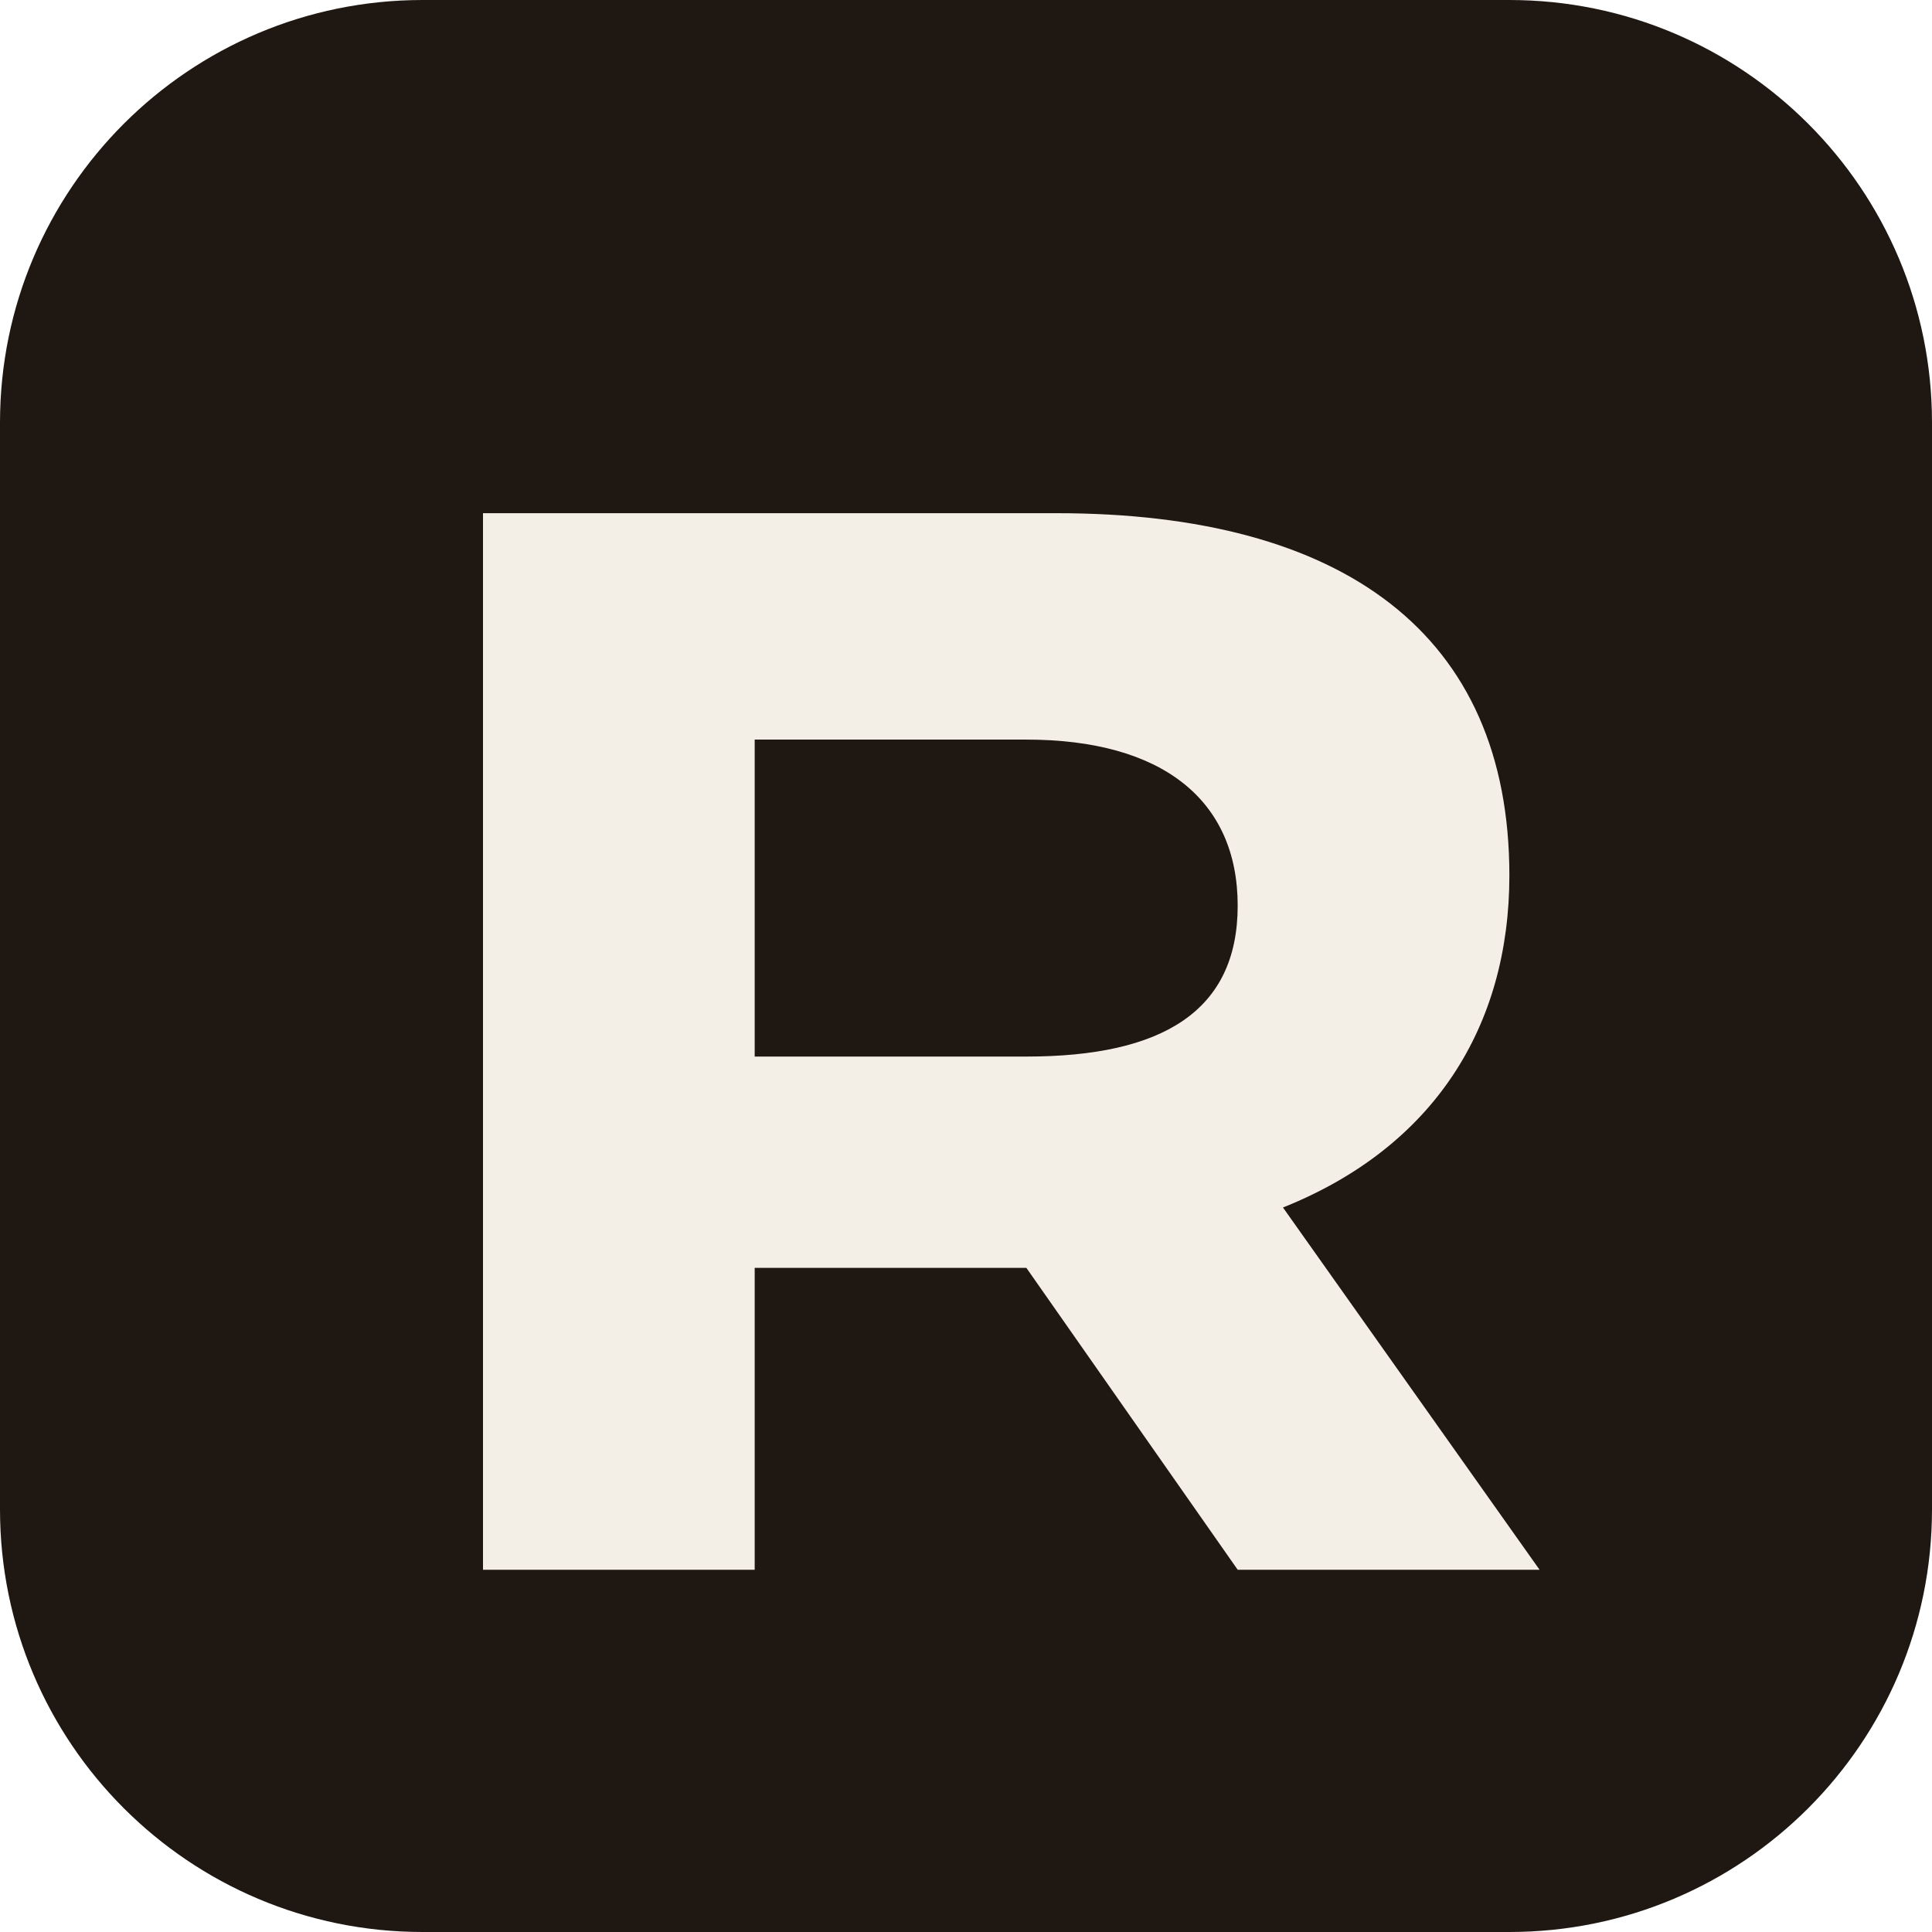
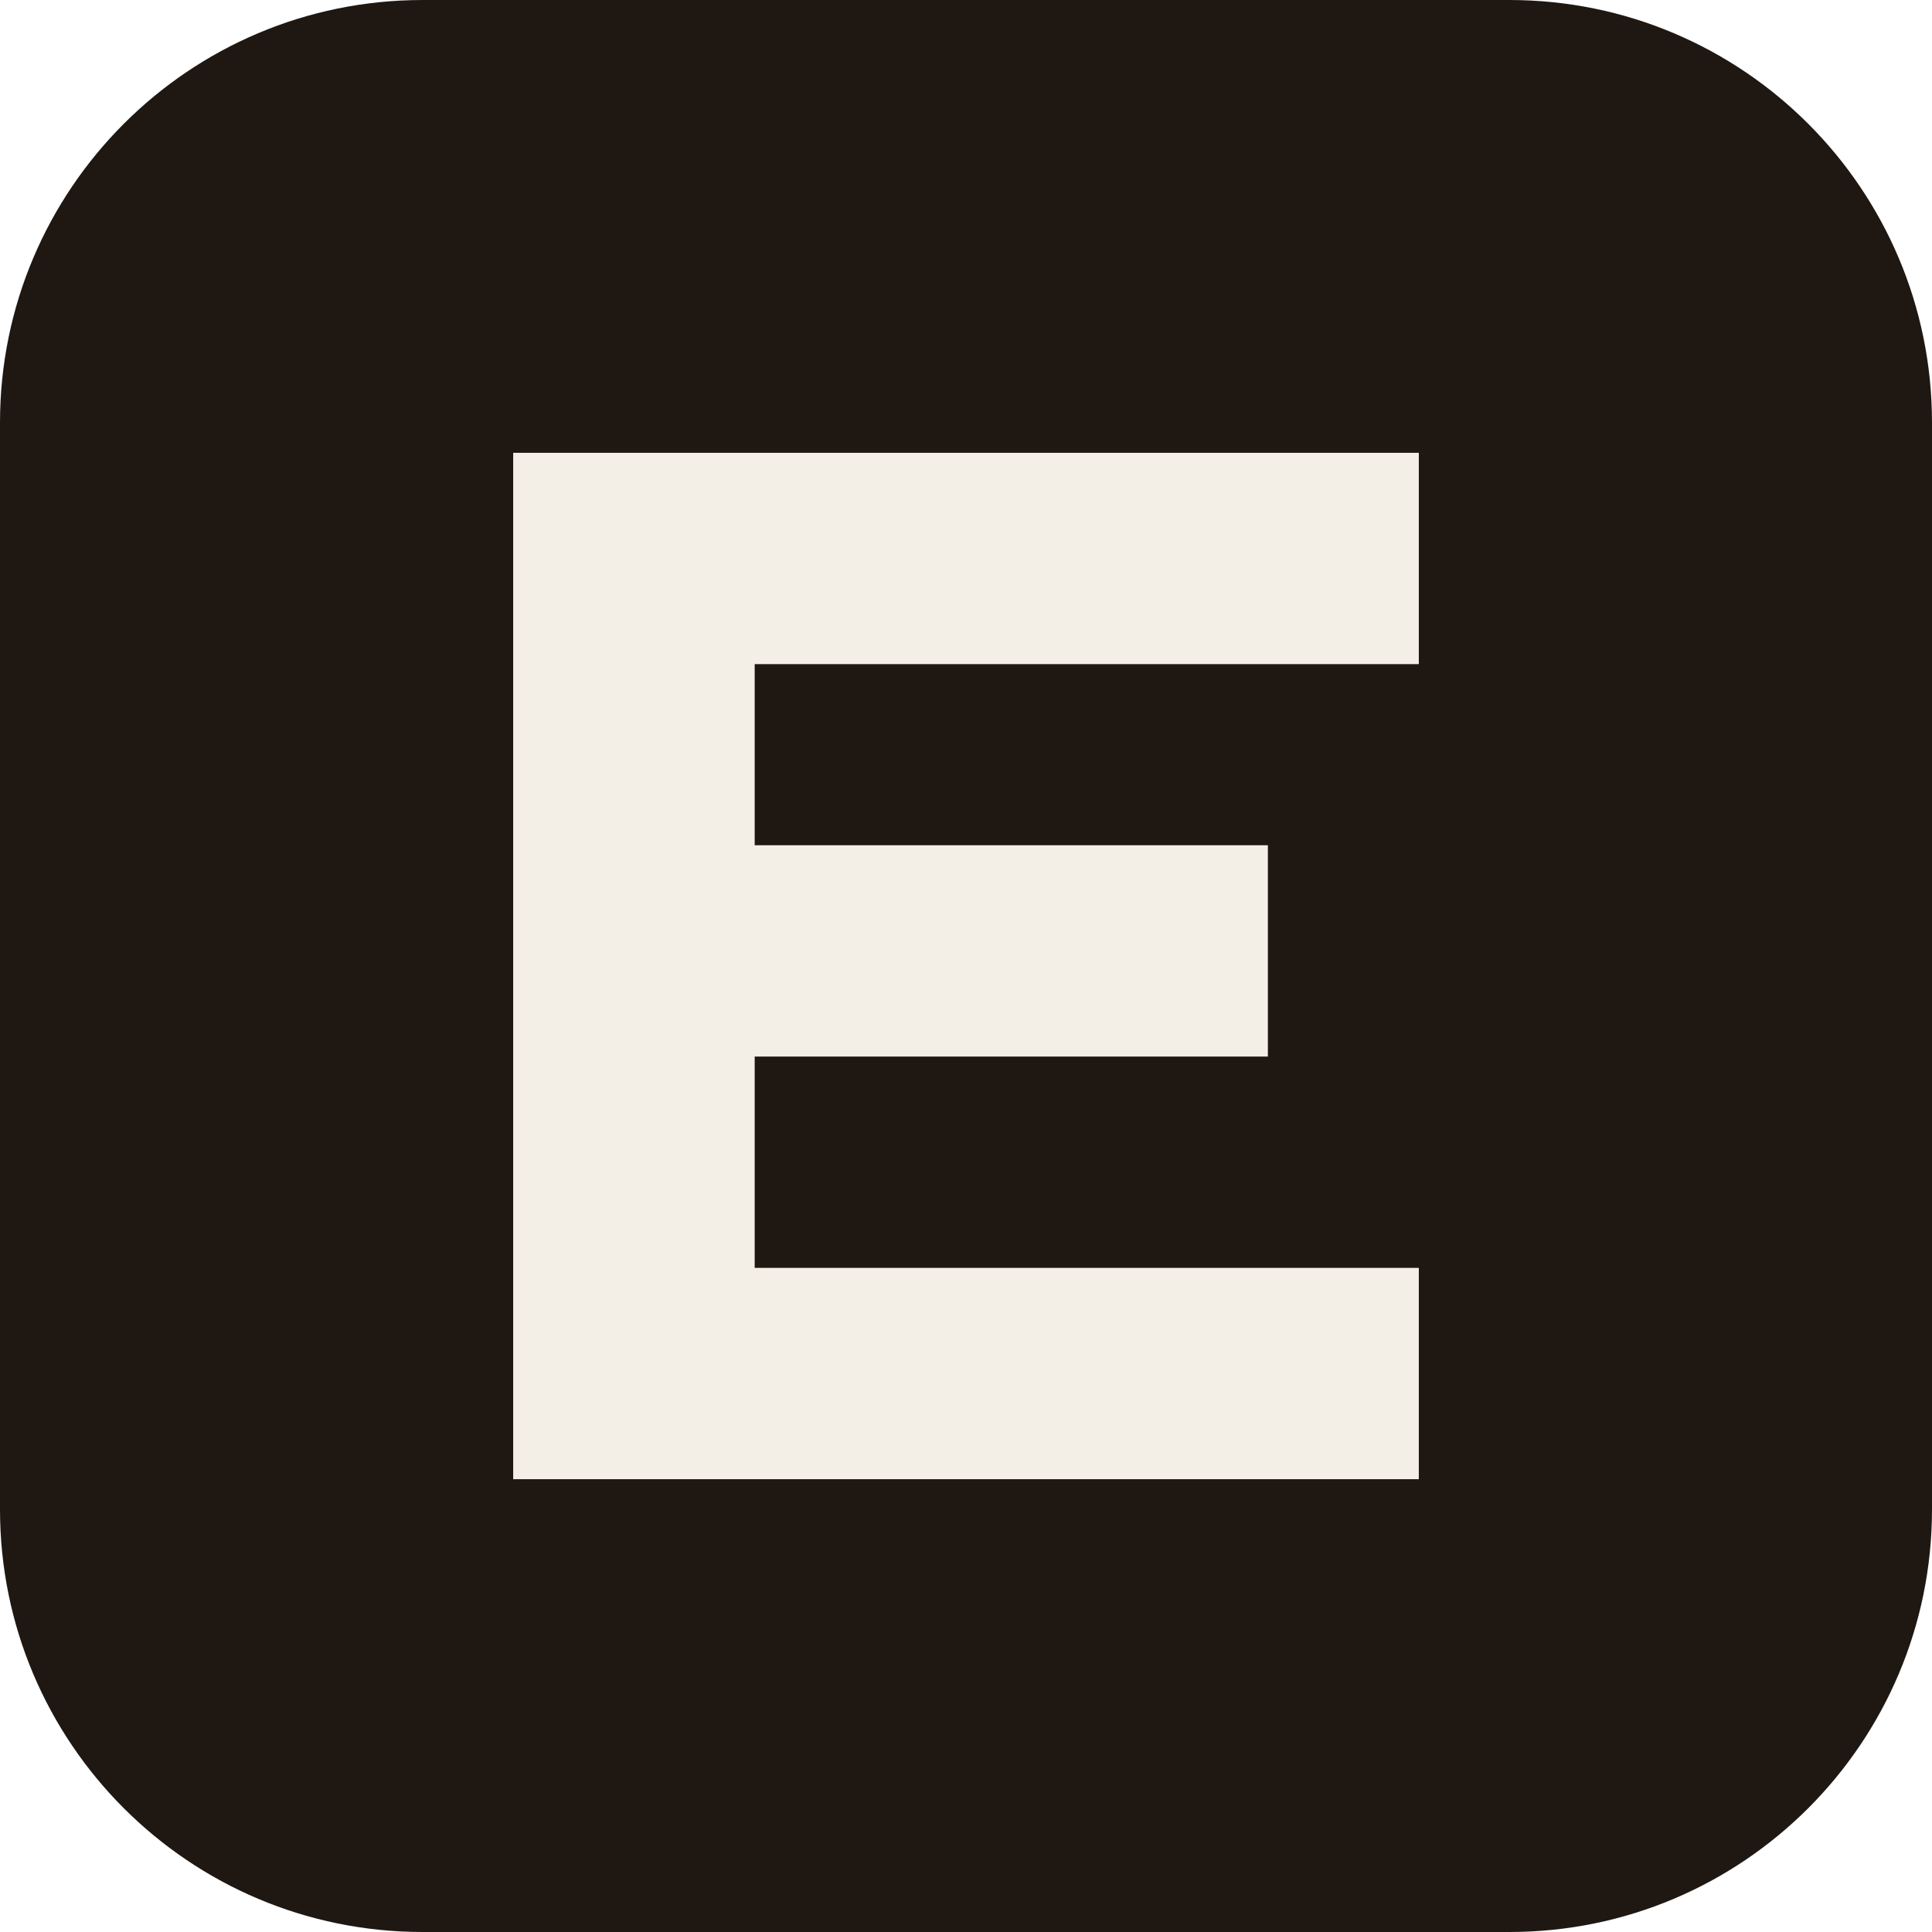
<svg xmlns="http://www.w3.org/2000/svg" viewBox="0 0 128 128">
  <rect width="128" height="128" rx="28" fill="#1f1812" />
-   <path d="M32 34h38c19 0 30 8 30 24 0 10-5 18-15 22l17 24H82L68 84H50v20H32V34Zm18 15v21h18c9 0 14-3 14-10s-5-11-14-11H50Z" fill="#f4efe6" />
+   <path d="M34 30h60v14H50v12h34v14H50v14h44v14H34V30Z" fill="#f4efe6" />
</svg>
